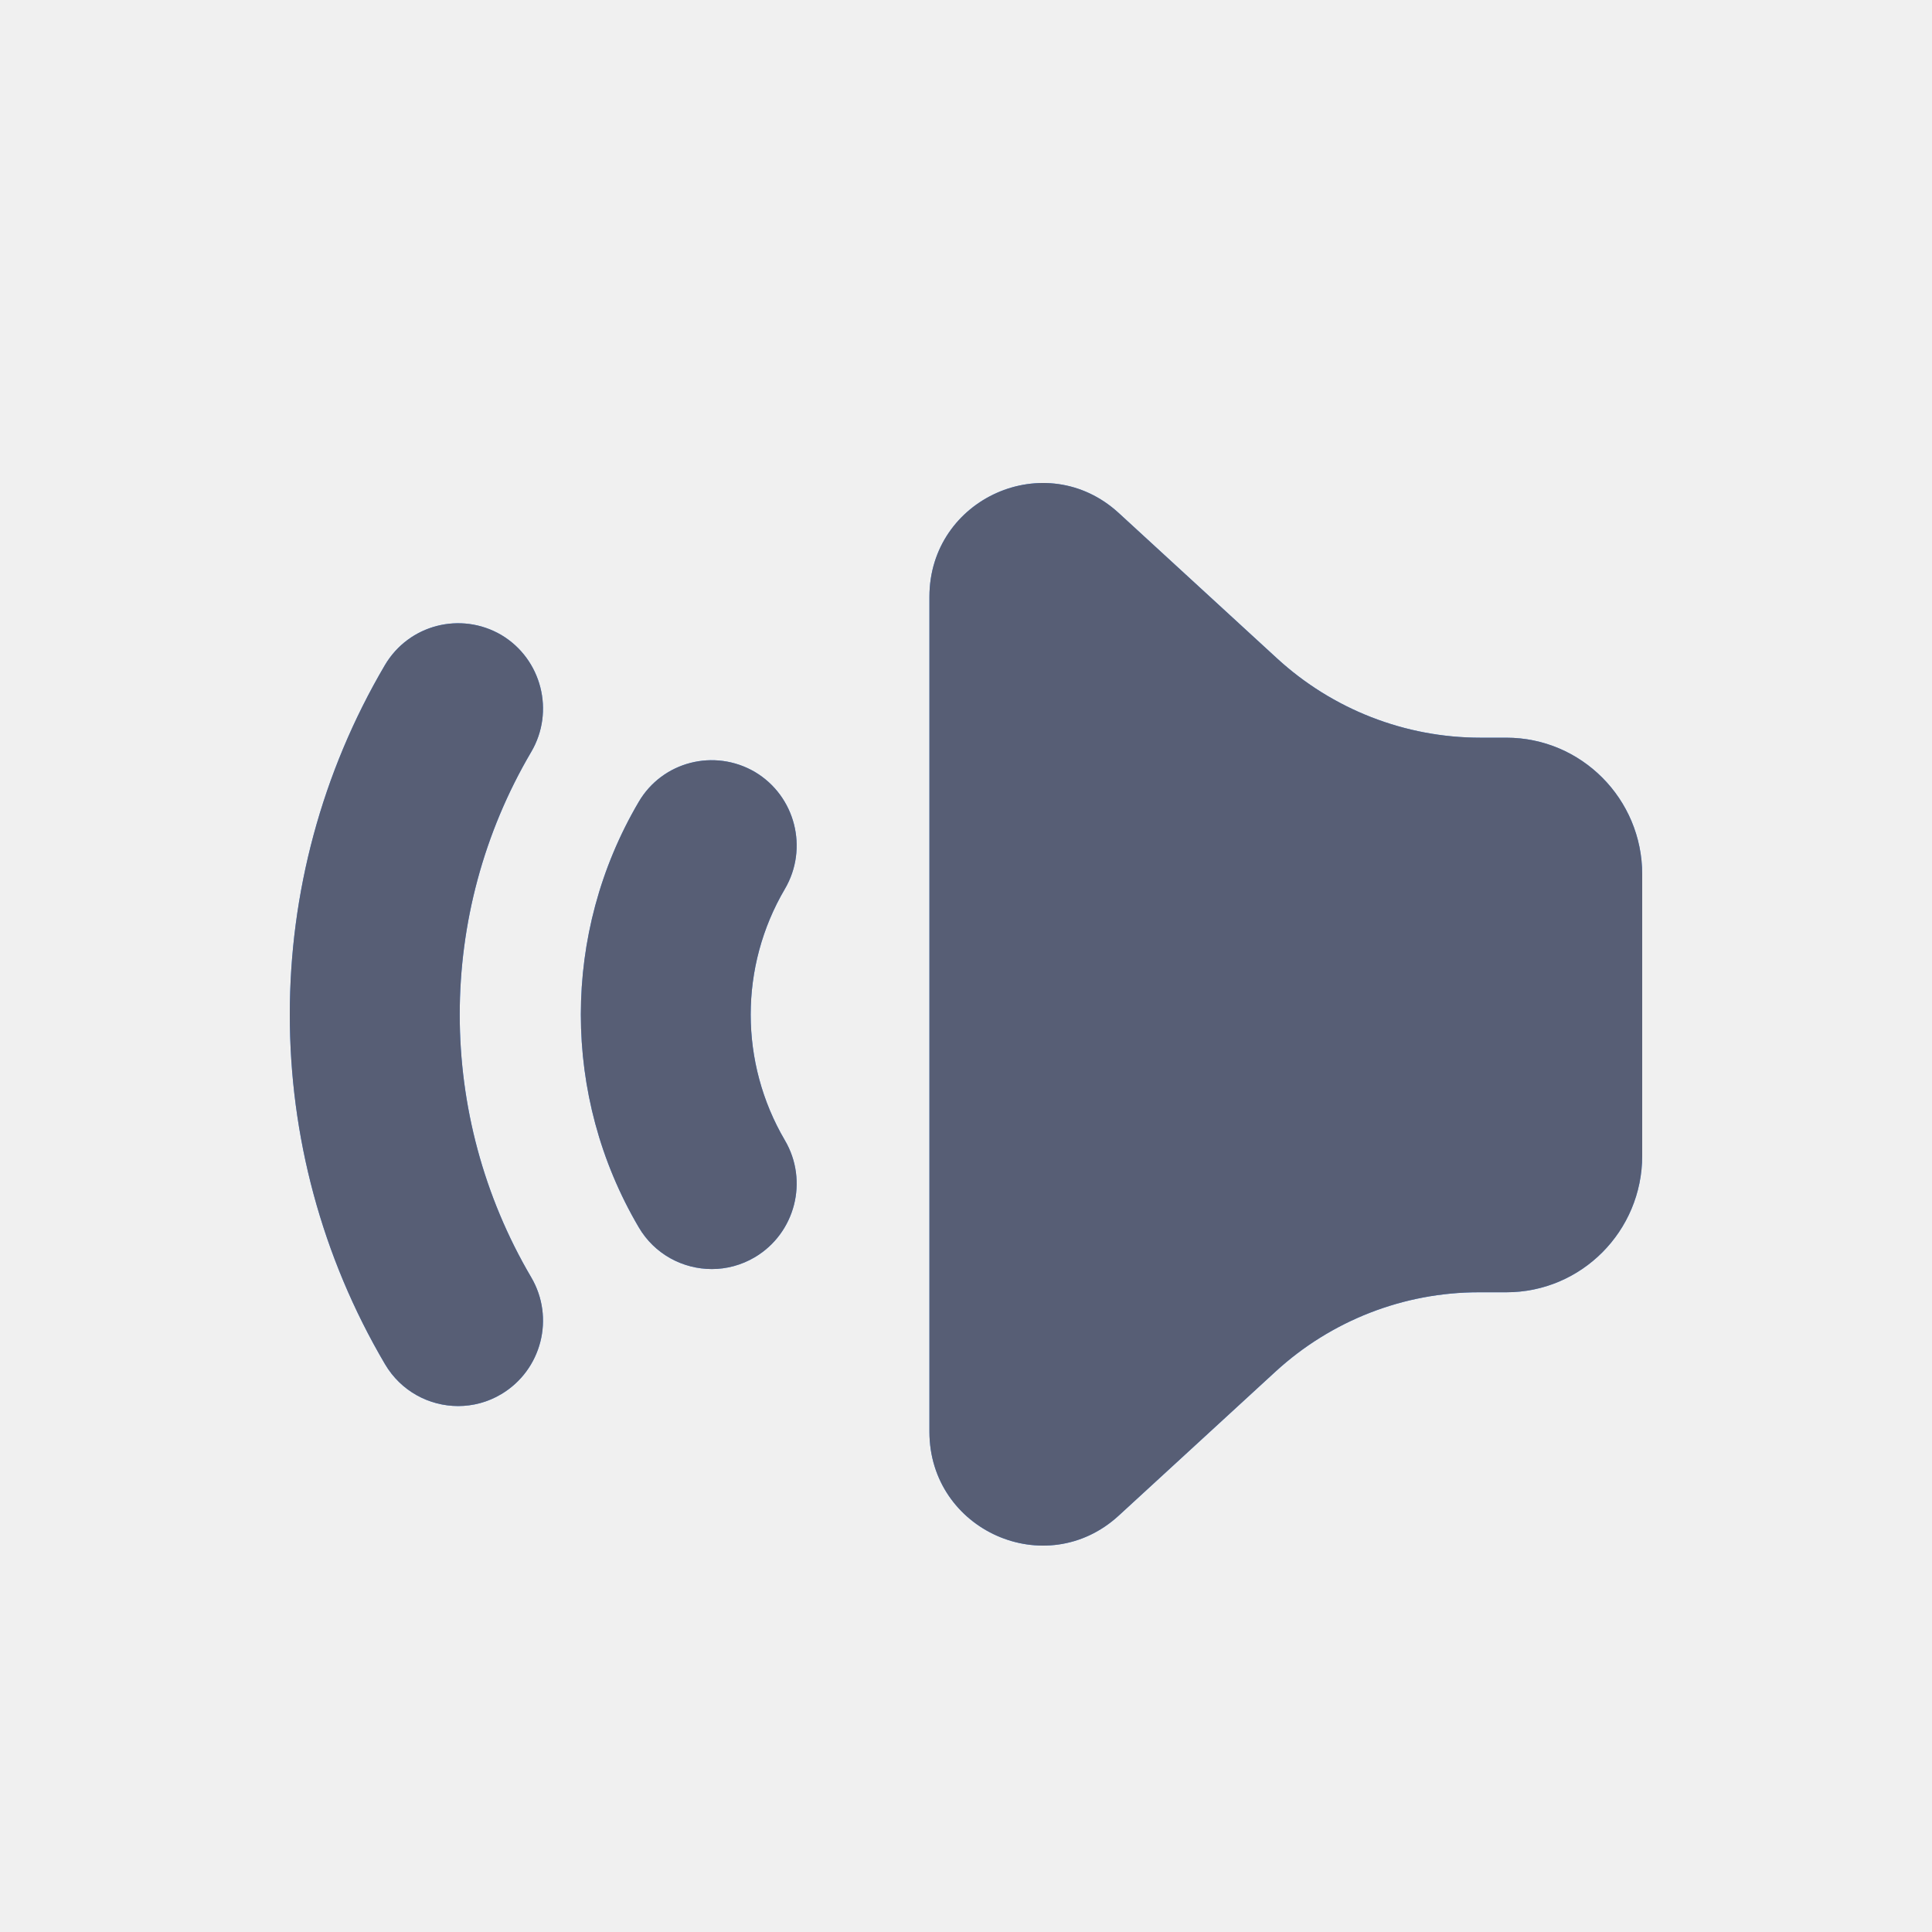
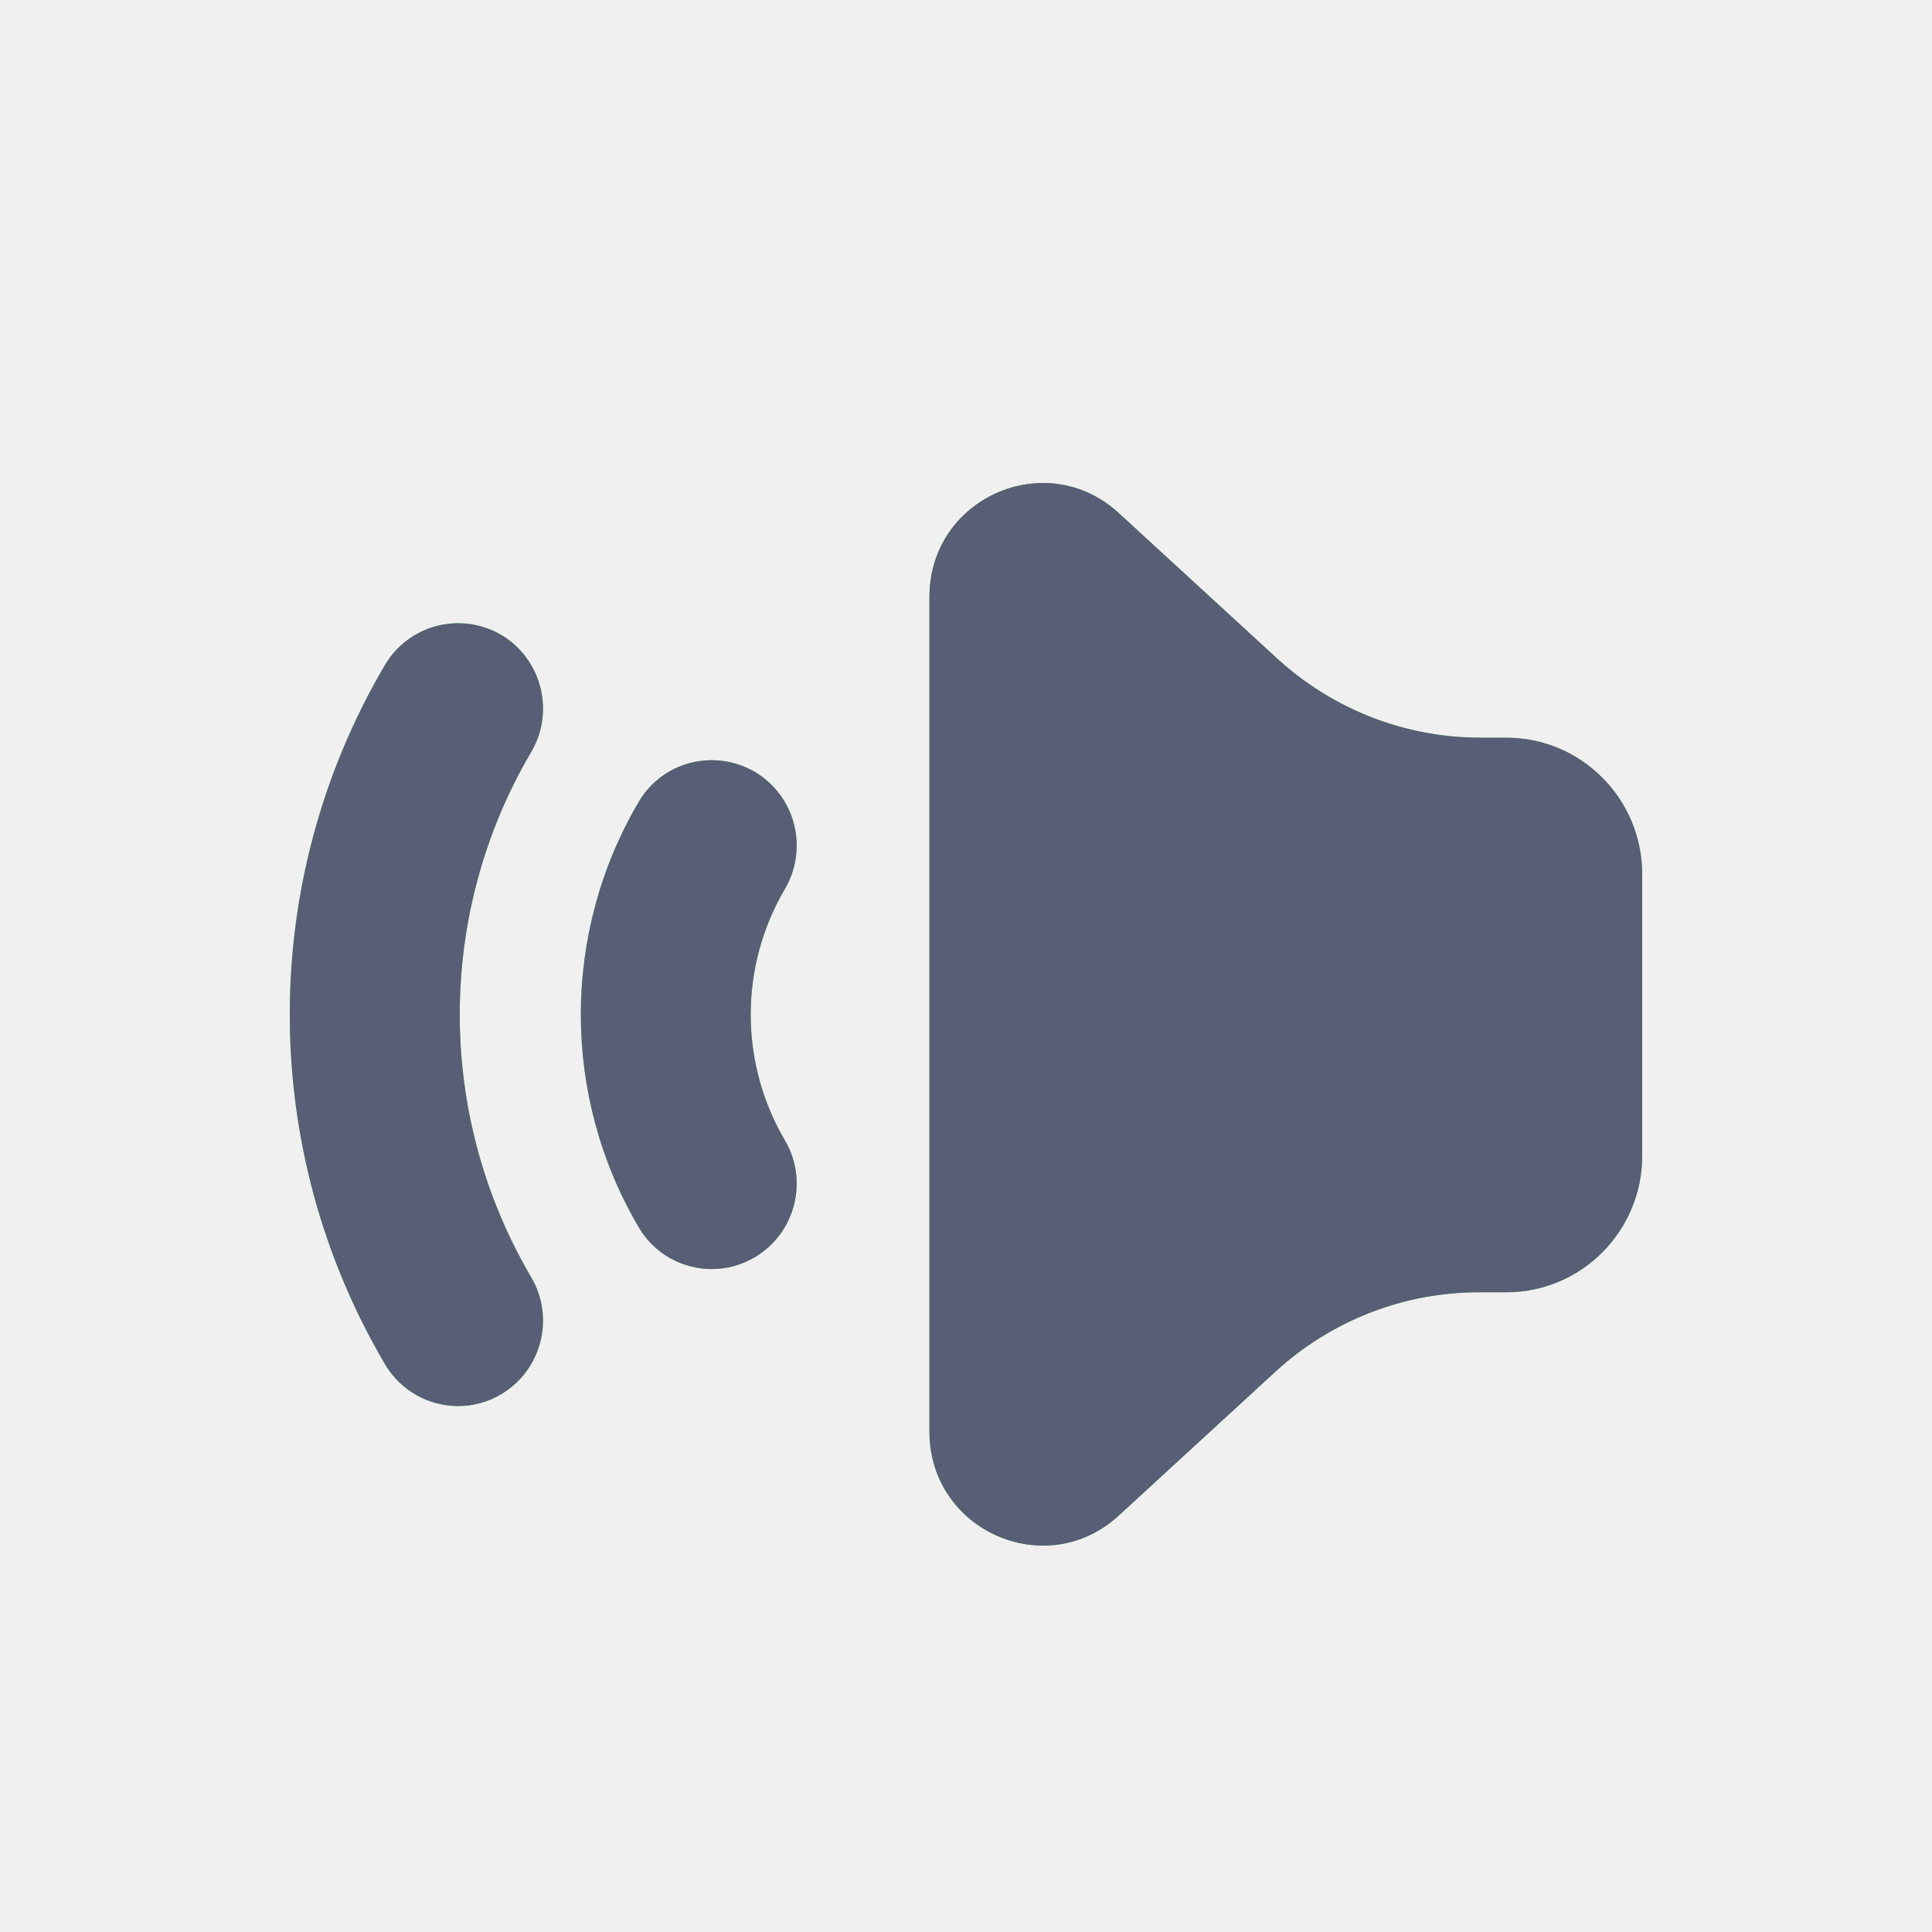
<svg xmlns="http://www.w3.org/2000/svg" xmlns:xlink="http://www.w3.org/1999/xlink" width="100px" height="100px" viewBox="0 0 100 100" version="1.1">
  <defs>
    <path d="M63.154,65.686 C62.401,65.686 61.628,65.488 60.925,65.071 C58.836,63.826 58.14,61.118 59.377,59.018 C61.733,55.002 61.733,50.025 59.377,46.016 C58.14,43.909 58.836,41.201 60.925,39.956 C63.034,38.726 65.721,39.419 66.944,41.512 C70.932,48.3 70.932,56.728 66.944,63.515 C66.129,64.915 64.659,65.686 63.154,65.686 Z M76.283,72.777 C75.531,72.777 74.75,72.579 74.054,72.161 C71.965,70.917 71.269,68.209 72.507,66.109 C77.437,57.724 77.437,47.302 72.507,38.924 C71.269,36.824 71.965,34.109 74.054,32.864 C76.15,31.641 78.836,32.327 80.074,34.42 C86.642,45.577 86.642,59.449 80.074,70.606 C79.251,72.006 77.788,72.777 76.283,72.777 Z M51.893,30.893 L51.893,74.1 C51.893,79.219 45.859,81.899 42.096,78.449 L33.974,70.989 C31.097,68.352 27.349,66.888 23.453,66.888 L22.033,66.888 C18.151,66.888 15,63.728 15,59.818 L15,45.253 C15,41.35 18.151,38.183 22.033,38.183 L23.376,38.183 C27.272,38.183 31.02,36.719 33.896,34.082 L42.096,26.552 C45.859,23.101 51.893,25.781 51.893,30.893 Z" id="path-1" />
  </defs>
  <g id="Artboard" stroke="none" stroke-width="1" fill="none" fill-rule="evenodd">
    <g id="Editor-Tabs/Sounds" transform="translate(50, 50) scale(-1, 1) translate(-50, -50) ">
      <mask id="mask-2" fill="white">
        <use xlink:href="#path-1" />
      </mask>
-       <use id="sound" fill="#4C97FF" fill-rule="evenodd" xlink:href="#path-1" />
+       <use id="sound" fill="#5DD263" fill-rule="evenodd" xlink:href="#path-1" />
      <g id="Color/Gray" mask="url(#mask-2)" fill="#575E75" fill-rule="evenodd">
        <rect id="Color" x="0" y="0" width="100" height="100" />
      </g>
    </g>
  </g>
</svg>
